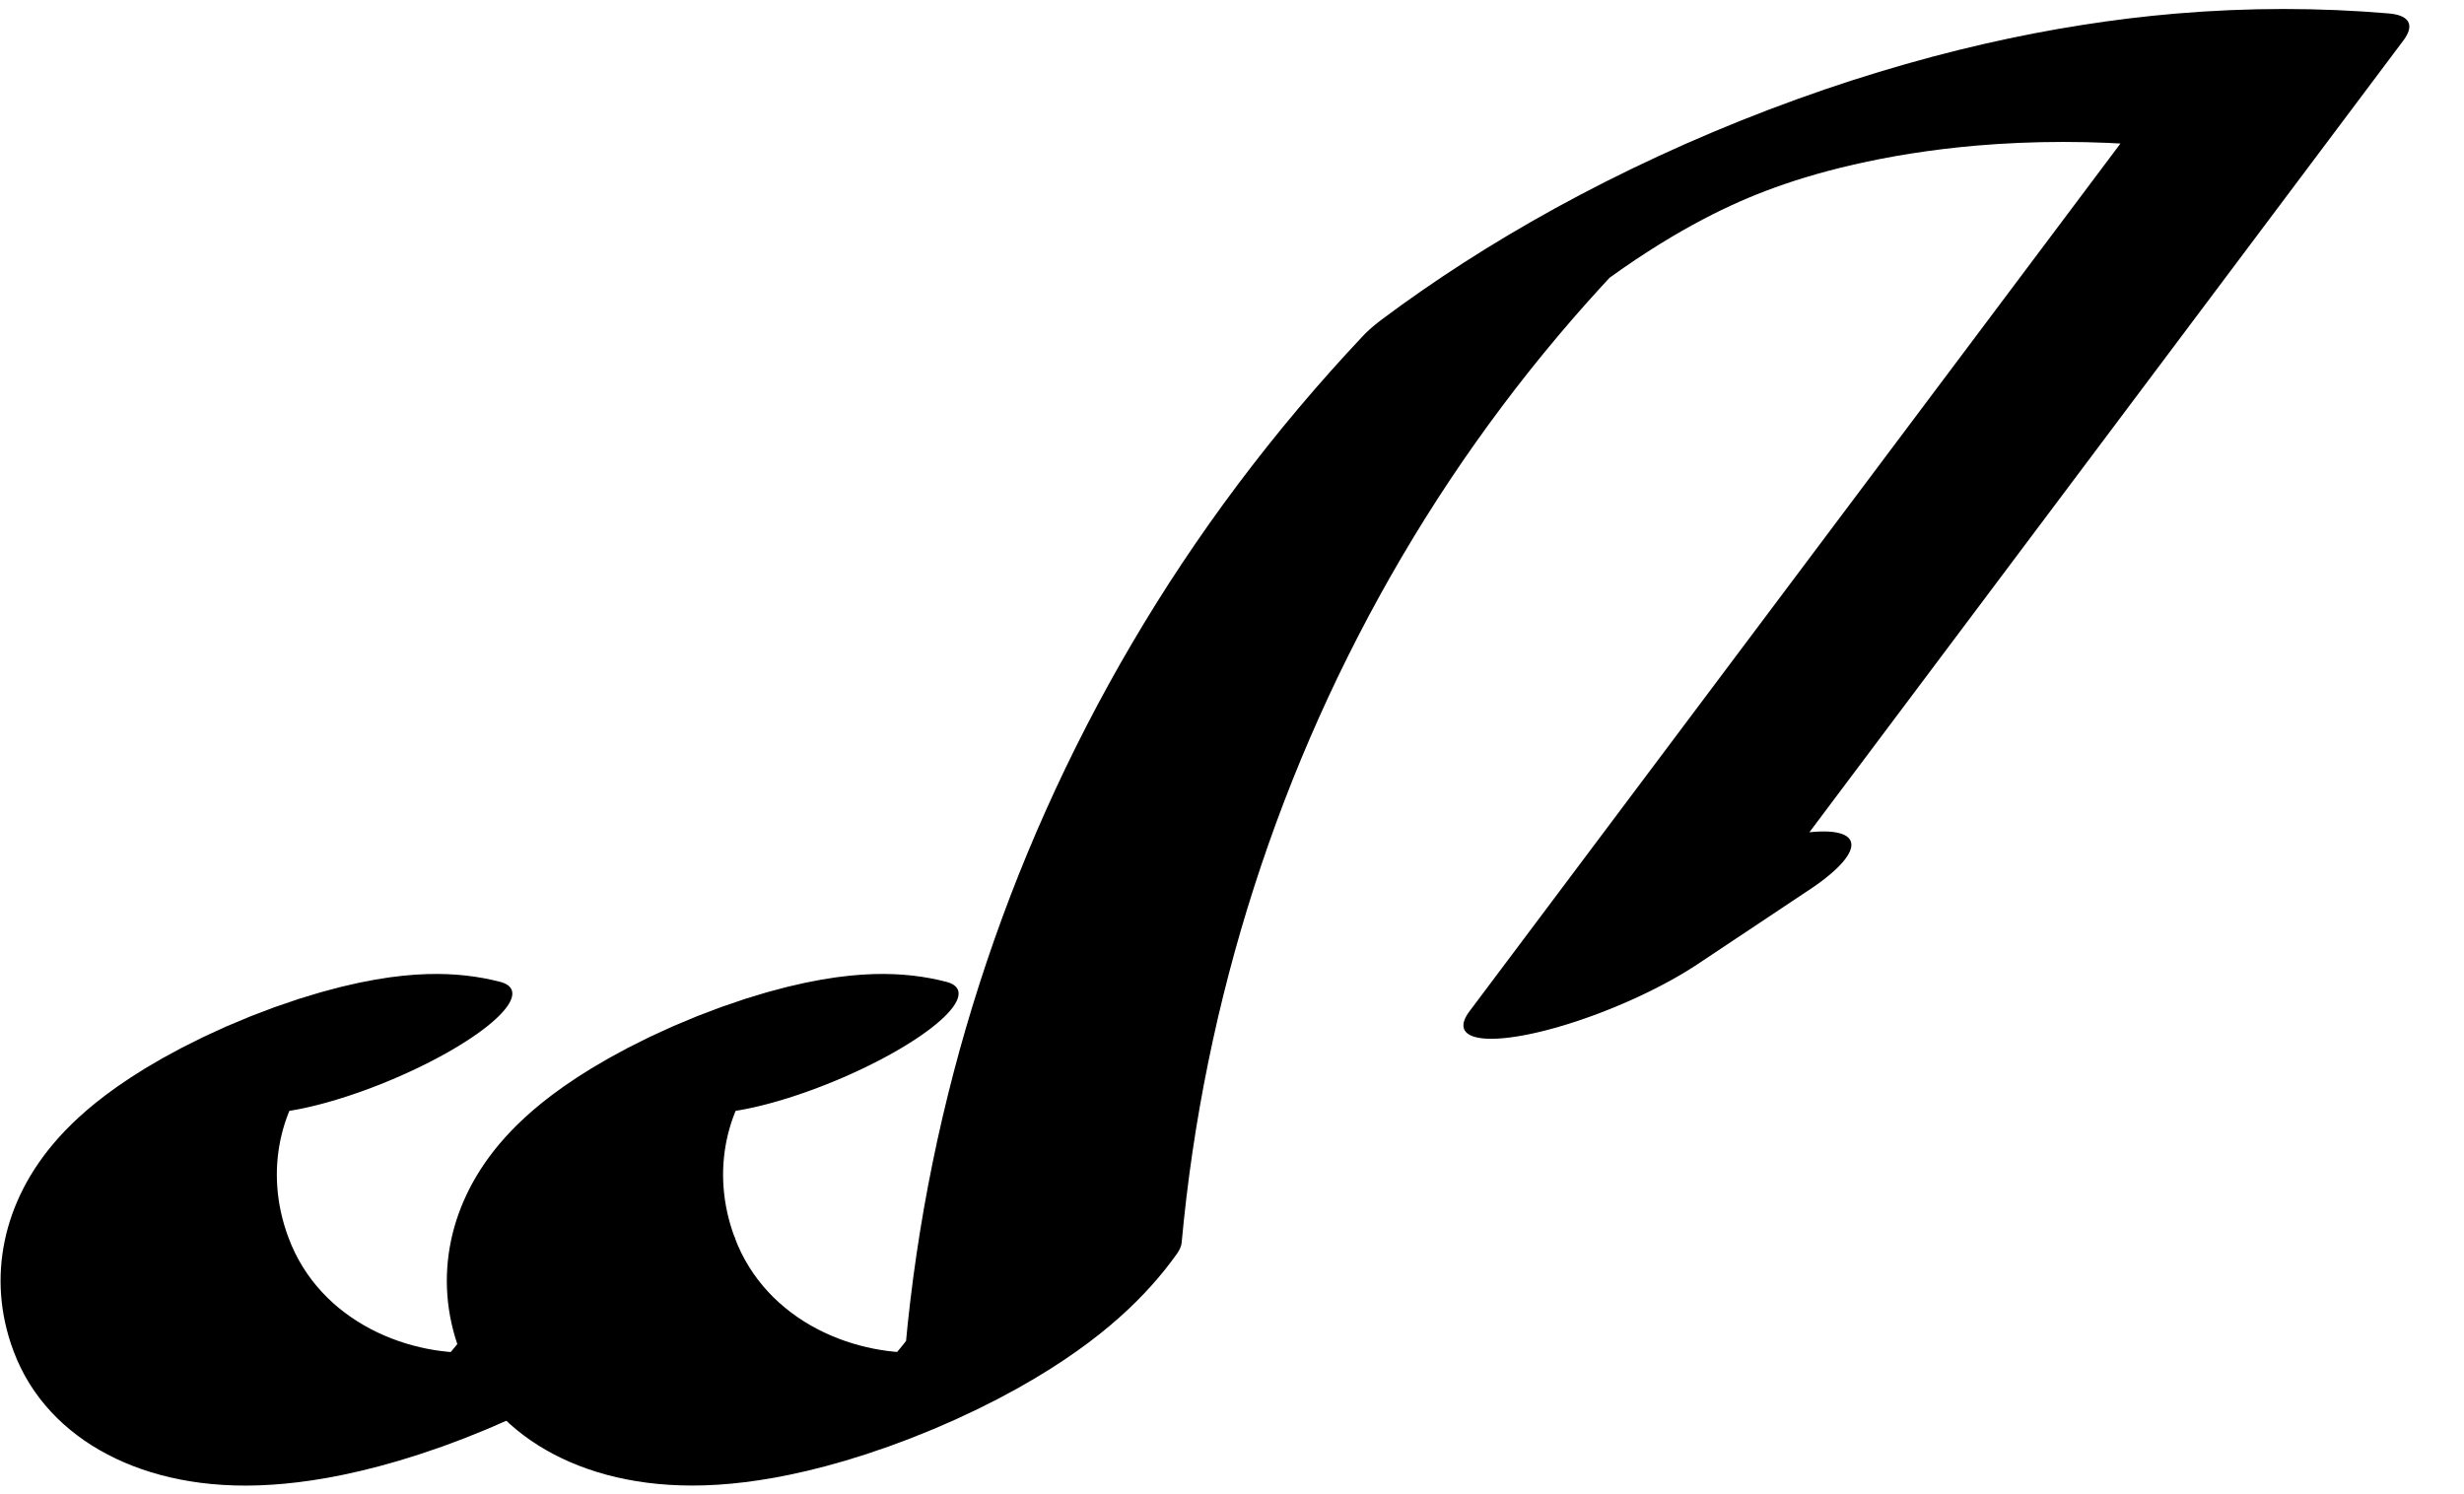
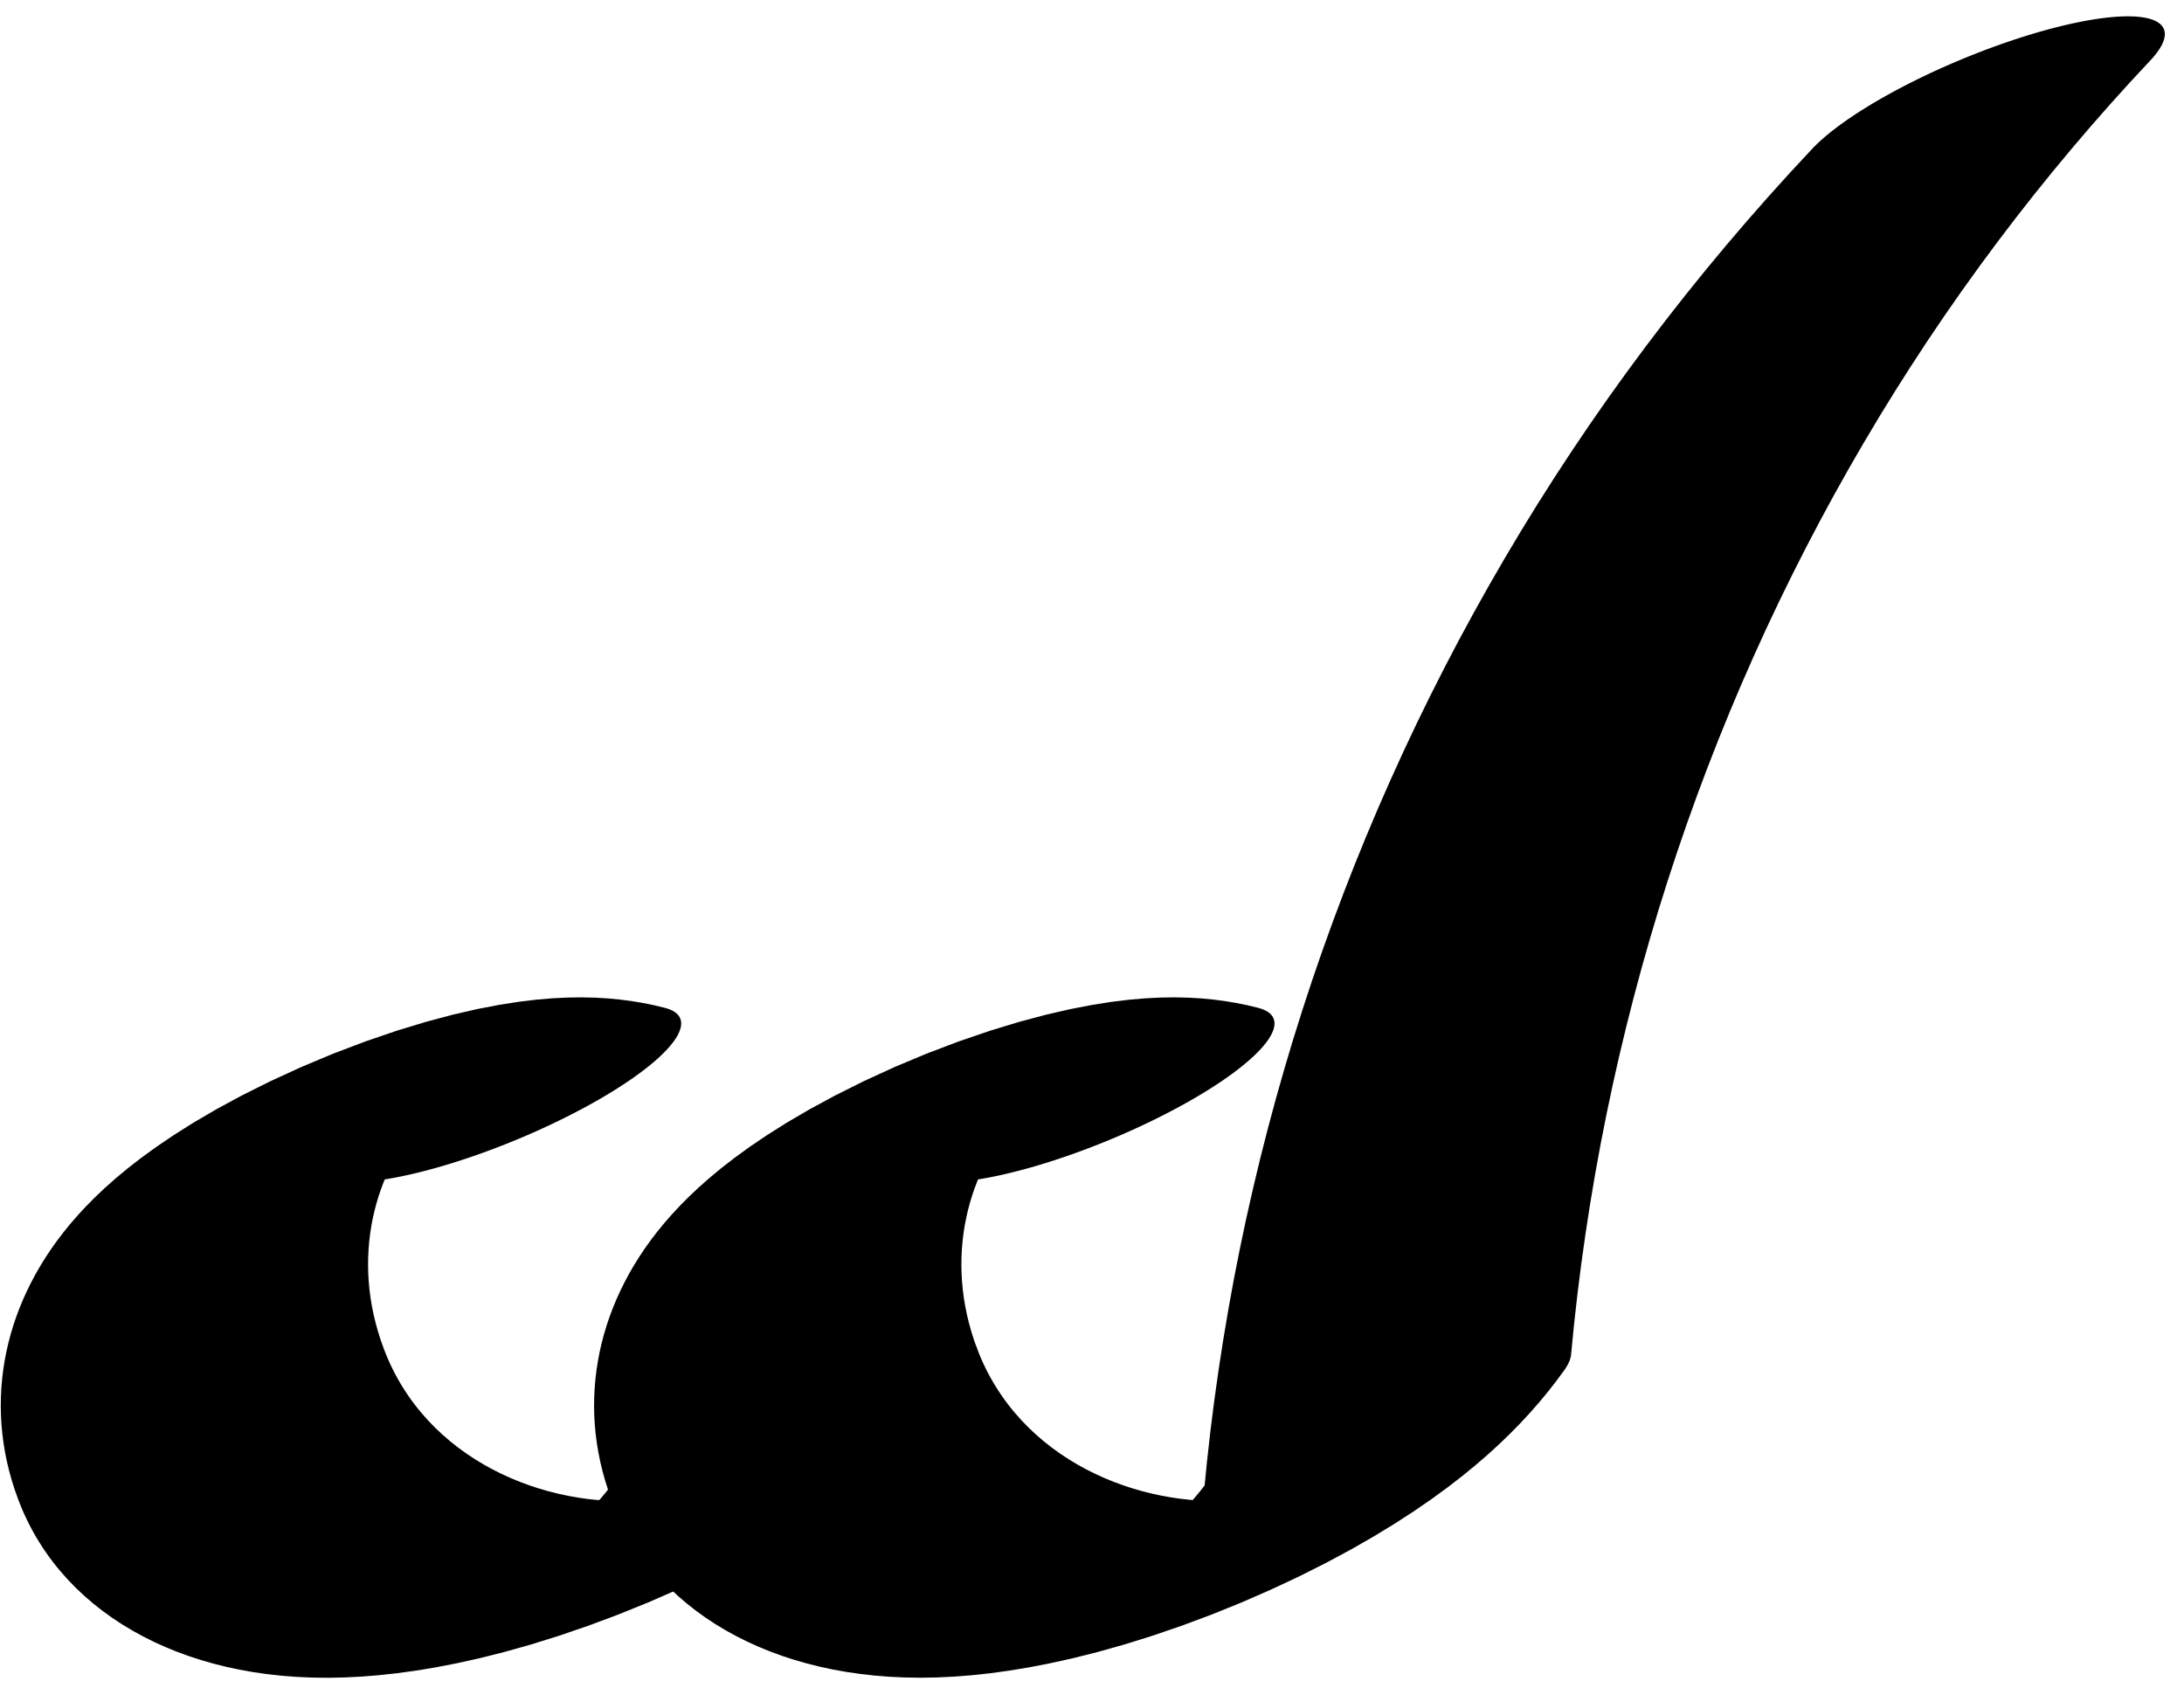
- <svg xmlns="http://www.w3.org/2000/svg" width="33" height="20" viewBox="0 0 33 20">
-   <path fill="none" stroke-width="32.529" stroke-linecap="round" stroke-linejoin="round" stroke="rgb(0%, 0%, 0%)" stroke-opacity="1" stroke-miterlimit="10" d="M 101.589 43.12 C 88.305 83.222 69.215 46.904 68.668 -19.726 C 68.336 -60.61 76.132 -93.691 86.025 -107.183 C 95.287 -119.768 105.472 -115.099 113.757 -94.438 C 126.281 0.825 143.897 83.921 165.355 148.772 C 176.213 181.606 187.962 209.373 200.393 231.728 C 222.967 254.677 246.684 251.979 268.907 223.857 C 275.711 215.207 282.313 204.269 288.652 191.14 L 183.623 -57.589 L 198.023 -46.231 " transform="matrix(0.113137, -0.0468644, -0.0117155, -0.0282833, 0, 20)" />
-   <path fill="none" stroke-width="32.529" stroke-linecap="round" stroke-linejoin="round" stroke="rgb(0%, 0%, 0%)" stroke-opacity="1" stroke-miterlimit="10" d="M 56.499 117.831 C 43.216 157.934 24.125 121.616 23.579 54.985 C 23.217 14.151 31.03 -19.097 40.935 -32.472 C 50.197 -45.056 60.353 -40.339 68.668 -19.726 " transform="matrix(0.113137, -0.0468644, -0.0117155, -0.0282833, 0, 20)" />
+ <svg xmlns="http://www.w3.org/2000/svg" width="22" height="17" viewBox="0 0 22 17">
+   <path fill="none" stroke-width="32.529" stroke-linecap="round" stroke-linejoin="round" stroke="rgb(0%, 0%, 0%)" stroke-opacity="1" stroke-miterlimit="10" d="M 101.589 43.12 C 88.305 83.222 69.215 46.904 68.668 -19.726 C 68.336 -60.61 76.132 -93.691 86.025 -107.183 C 95.287 -119.768 105.472 -115.099 113.757 -94.438 C 126.281 0.825 143.897 83.921 165.355 148.772 C 176.213 181.606 187.962 209.373 200.393 231.728 " transform="matrix(0.113137, -0.0468644, -0.0117155, -0.0282833, 0, 17)" />
+   <path fill="none" stroke-width="32.529" stroke-linecap="round" stroke-linejoin="round" stroke="rgb(0%, 0%, 0%)" stroke-opacity="1" stroke-miterlimit="10" d="M 56.499 117.831 C 43.216 157.934 24.125 121.616 23.579 54.985 C 23.217 14.151 31.03 -19.097 40.935 -32.472 C 50.197 -45.056 60.353 -40.339 68.668 -19.726 " transform="matrix(0.113137, -0.0468644, -0.0117155, -0.0282833, 0, 17)" />
</svg>
